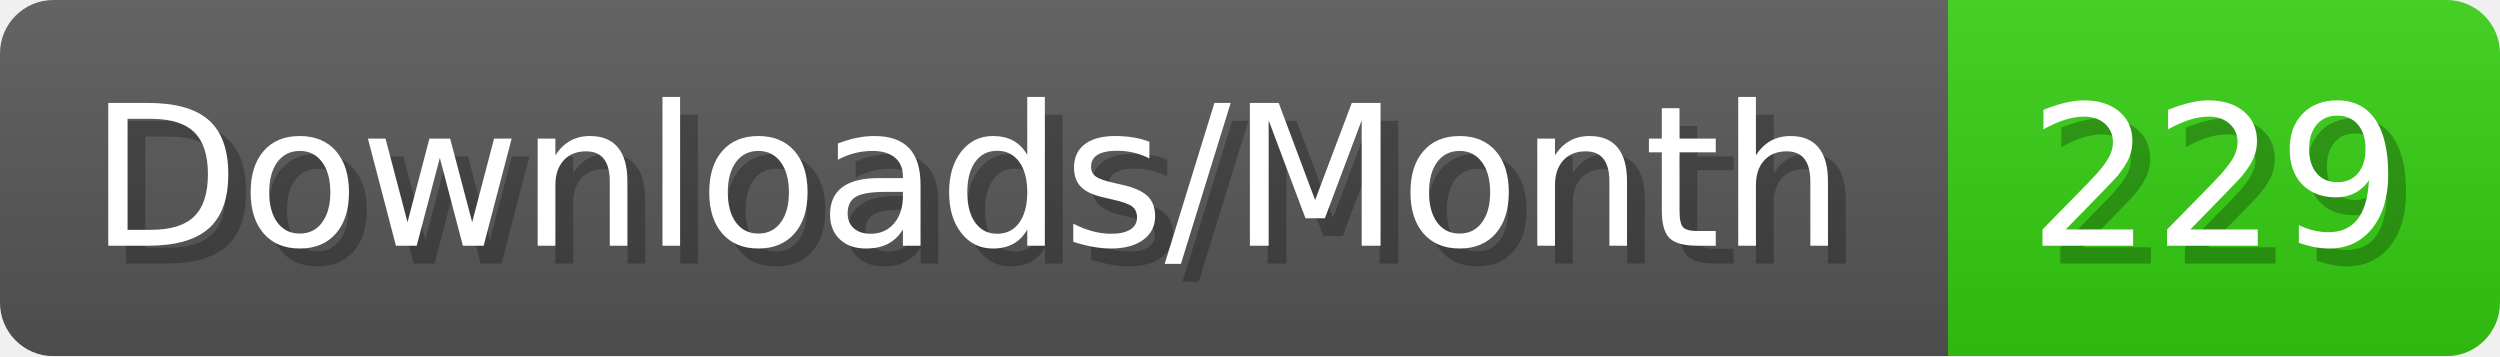
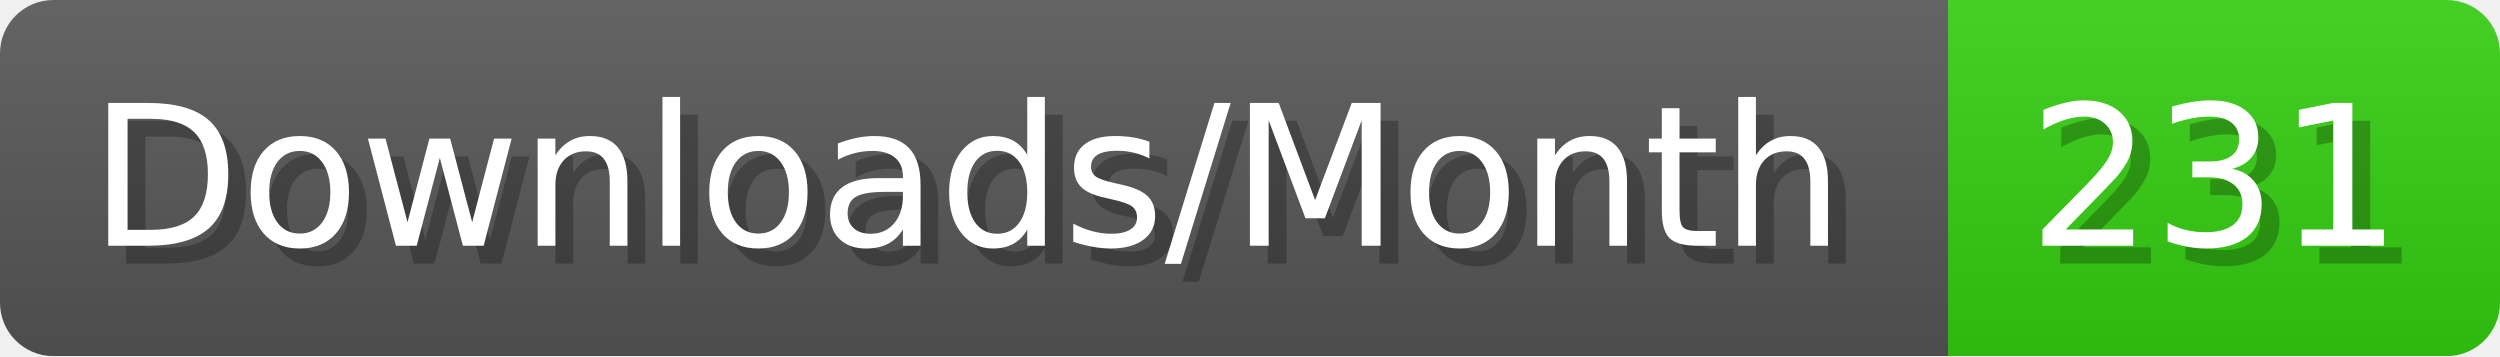
- <svg xmlns="http://www.w3.org/2000/svg" width="140.4" height="20" viewBox="0 0 1404 200" role="img" aria-label="Downloads/Month: 229">
+ <svg xmlns="http://www.w3.org/2000/svg" width="140.4" height="20" viewBox="0 0 1404 200" role="img" aria-label="Downloads/Month: 231">
  <linearGradient id="YlXUI" x2="0" y2="100%">
    <stop offset="0" stop-opacity=".1" stop-color="#EEE" />
    <stop offset="1" stop-opacity=".1" />
  </linearGradient>
  <mask id="JHhop">
    <rect width="1404" height="200" rx="30" fill="#FFF" />
  </mask>
  <g mask="url(#JHhop)">
    <rect width="1094" height="200" fill="#555" />
    <rect width="310" height="200" fill="#3C1" x="1094" />
    <rect width="1404" height="200" fill="url(#YlXUI)" />
  </g>
  <g aria-hidden="true" fill="#fff" text-anchor="start" font-family="Verdana,DejaVu Sans,sans-serif" font-size="110">
    <text x="60" y="148" textLength="994" fill="#000" opacity="0.25">Downloads/Month</text>
    <text x="50" y="138" textLength="994">Downloads/Month</text>
-     <text x="1149" y="148" textLength="210" fill="#000" opacity="0.25">229</text>
-     <text x="1139" y="138" textLength="210">229</text>
+     <text x="1149" y="148" textLength="210" fill="#000" opacity="0.25">231</text>
+     <text x="1139" y="138" textLength="210">231</text>
  </g>
</svg>
